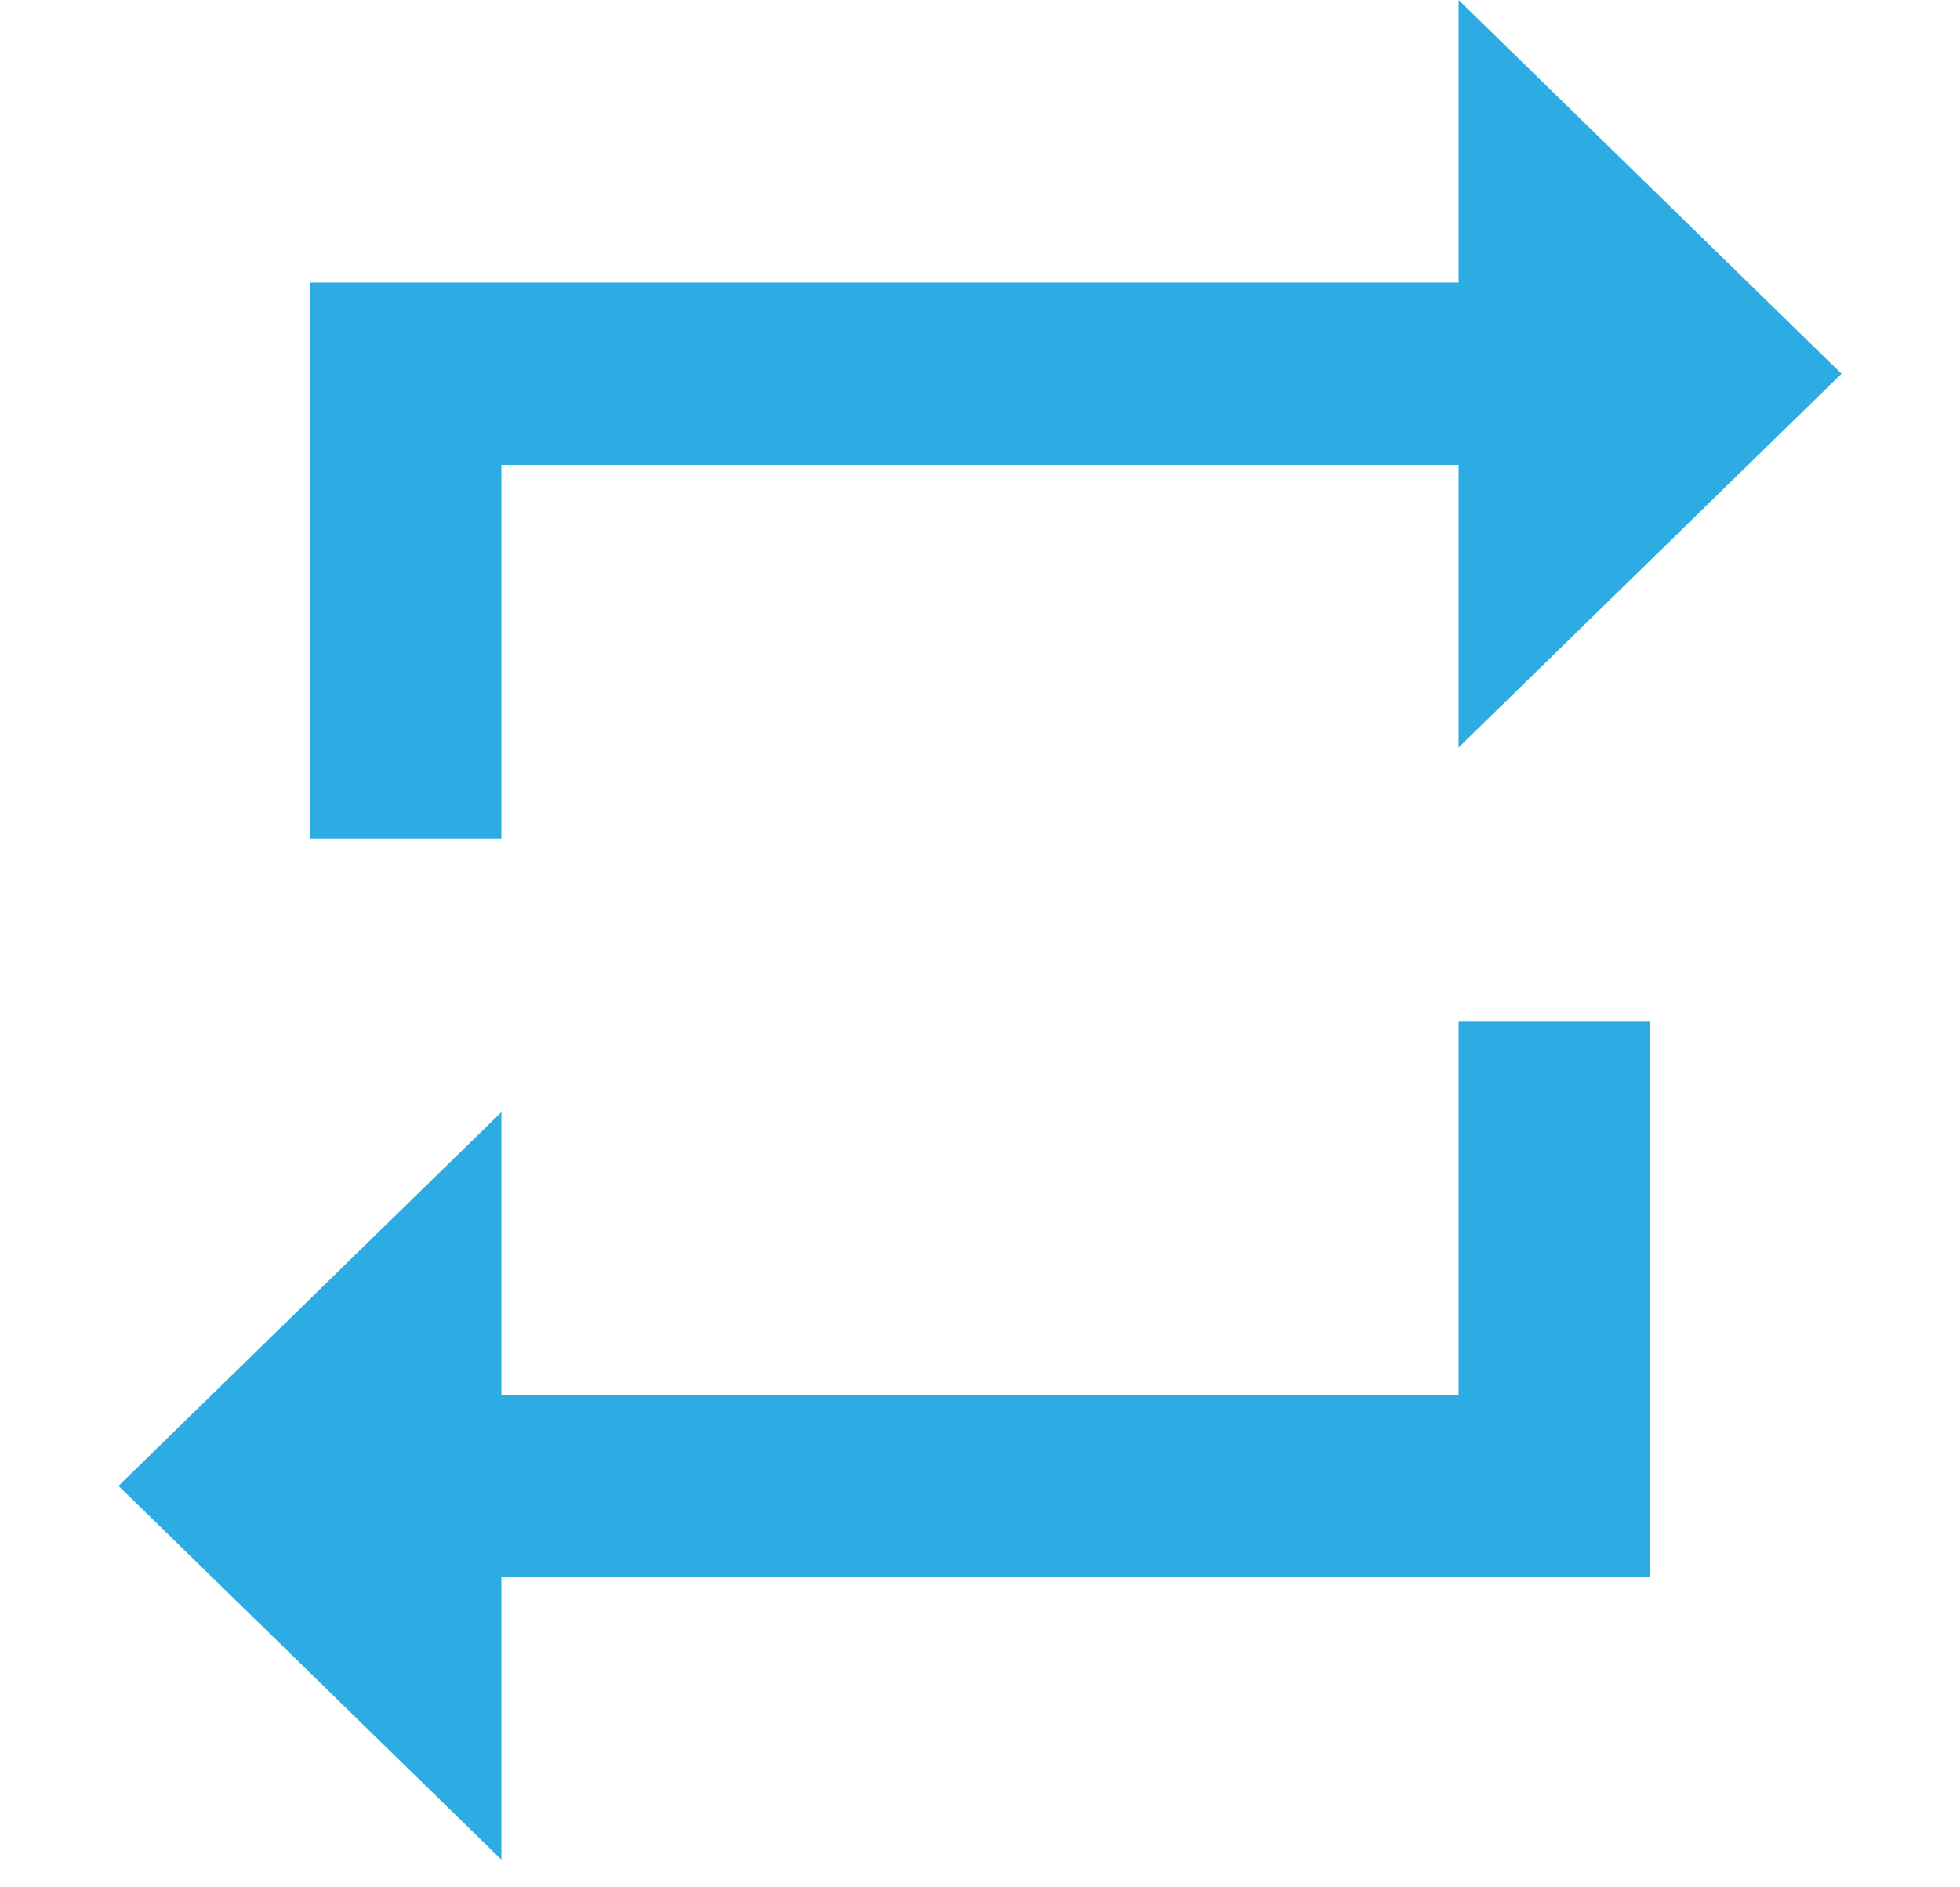
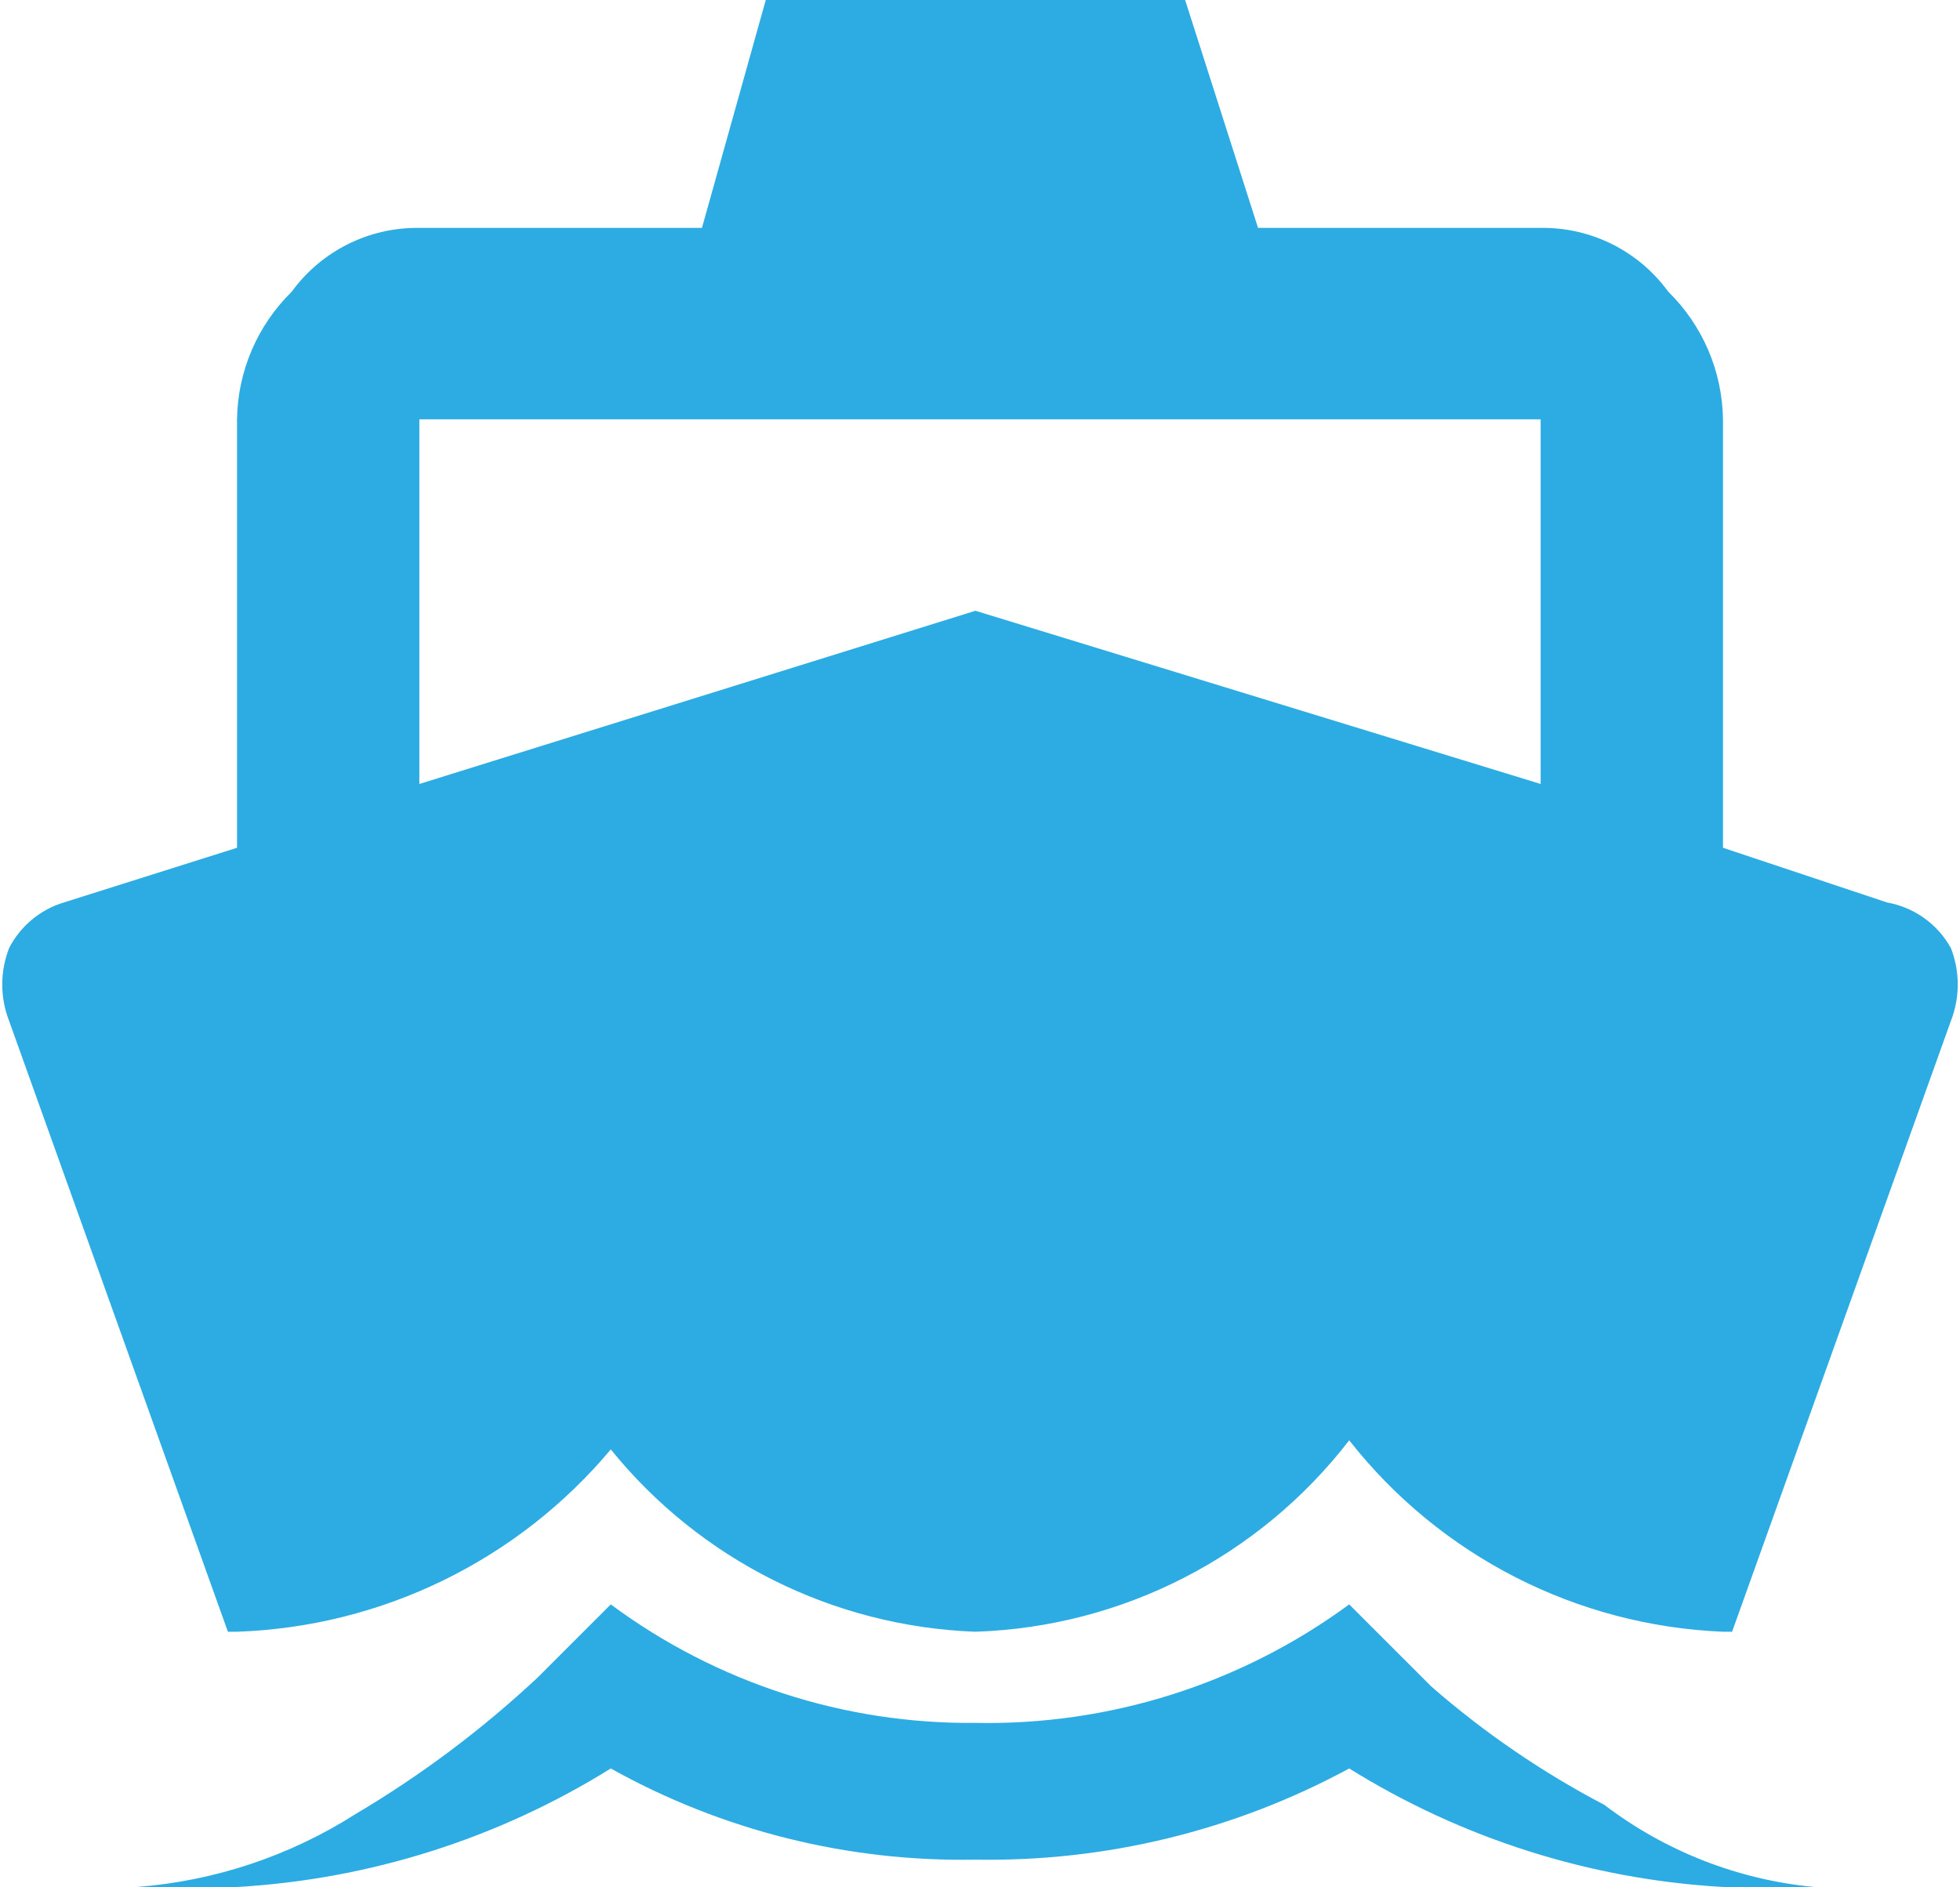
- <svg xmlns="http://www.w3.org/2000/svg" version="1.1" id="Layer_1" x="0px" y="0px" viewBox="0 0 21.5 20.7" style="enable-background:new 0 0 21.5 20.7;" xml:space="preserve">
-   <style type="text/css">
- 	.st0{fill:#2DACE3;}
- </style>
-   <path class="st0" d="M5.5,5.1H16v3.1l4.2-4.1L16,0v3.1H3.4v6.1h2.1L5.5,5.1L5.5,5.1z M16,15.3H5.5v-3.1l-4.2,4.1l4.2,4.1v-3.1h12.6  v-6.1H16L16,15.3L16,15.3z" />
+ <svg xmlns="http://www.w3.org/2000/svg" viewBox="0 0 21.5 20.7">
+   <path fill="#2dace3" d="M2.5 17.9L.1 11.2a1.1 1.1 0 0 1 0-.8 1 1 0 0 1 .6-.5l1.9-.6V4.6a2 2 0 0 1 .6-1.4 1.7 1.7 0 0 1 1.4-.7h3.1L8.4 0H13l.8 2.5h3.1a1.7 1.7 0 0 1 1.4.7 2 2 0 0 1 .6 1.4v4.7l1.8.6a1 1 0 0 1 .7.5 1.1 1.1 0 0 1 0 .8L19 17.9h-.1a5.5 5.5 0 0 1-4.1-2.1 5.4 5.4 0 0 1-4.1 2.1 5.4 5.4 0 0 1-4-2 5.6 5.6 0 0 1-4.1 2zm12.3-.3l.9.9a9.8 9.8 0 0 0 1.9 1.3 4.5 4.5 0 0 0 2.3.9h-1a8.7 8.7 0 0 1-4.1-1.3 8.3 8.3 0 0 1-4.1 1 7.9 7.9 0 0 1-4-1 8.7 8.7 0 0 1-4.1 1.3H1.5a5.2 5.2 0 0 0 2.4-.8 11.5 11.5 0 0 0 2-1.5l.8-.8a6.6 6.6 0 0 0 4 1.3 6.7 6.7 0 0 0 4.1-1.3zM4.6 4.6v4l6.1-1.9 6.2 1.9v-4z" />
</svg>
